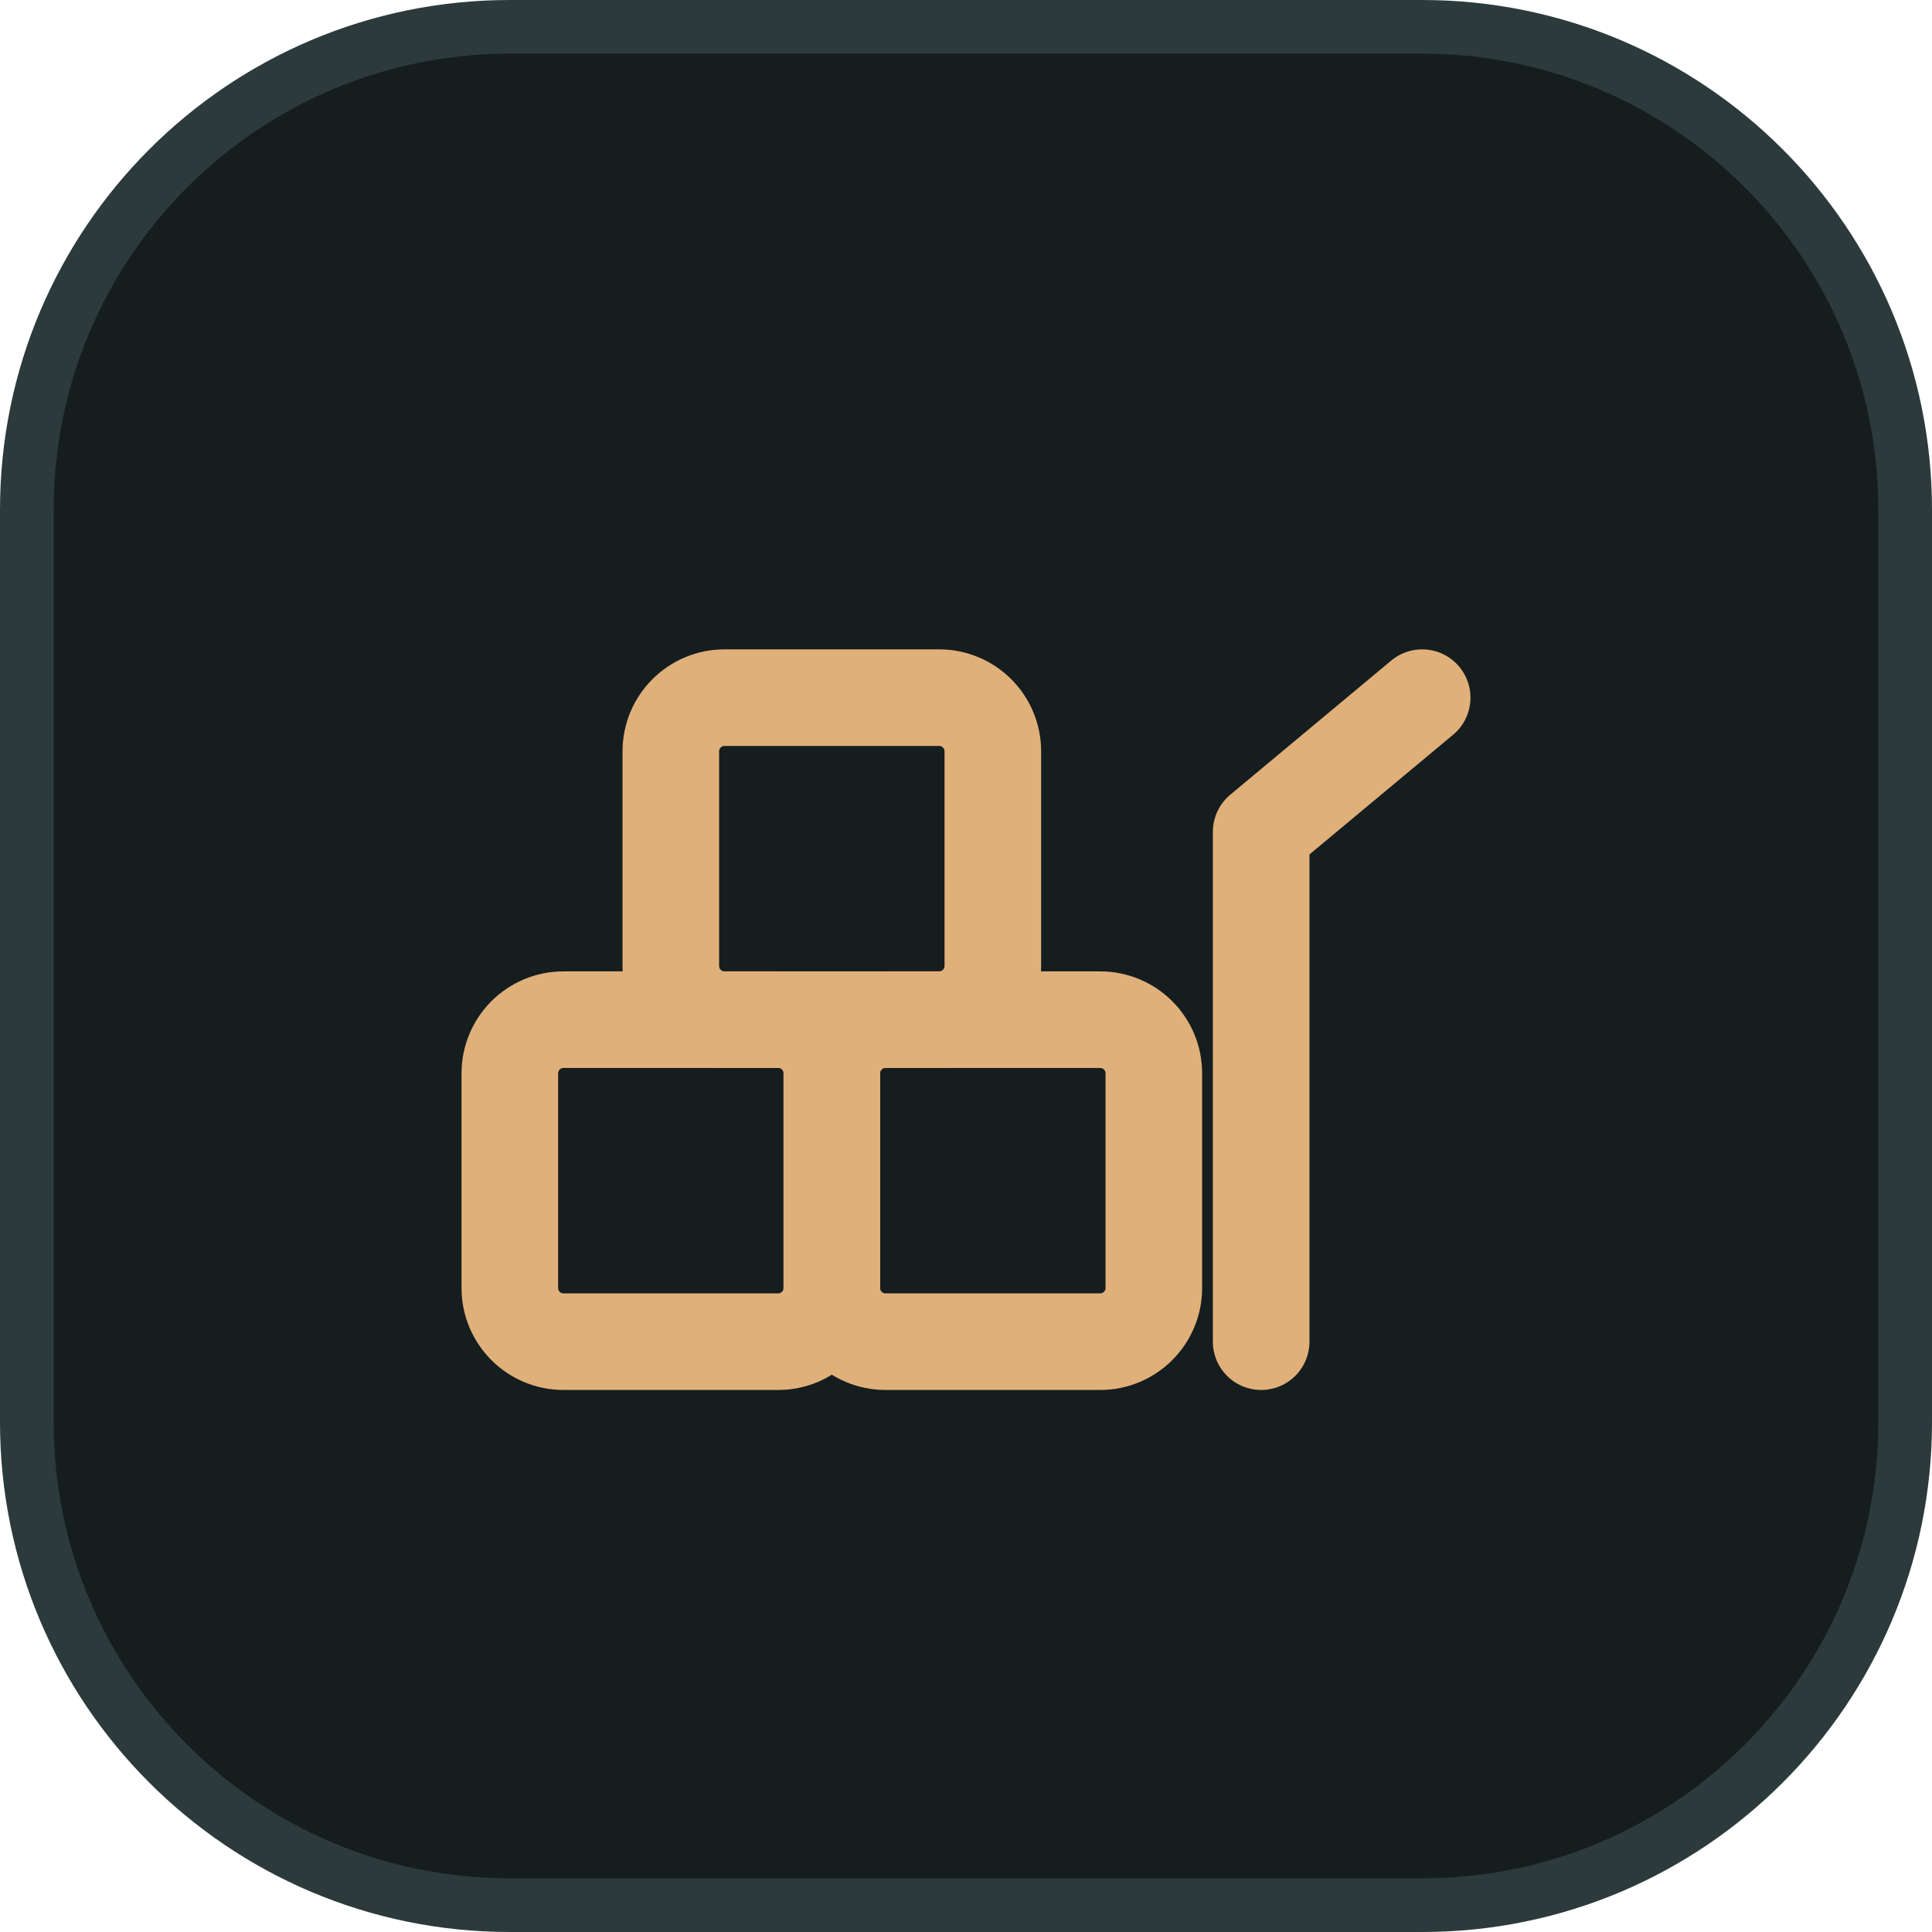
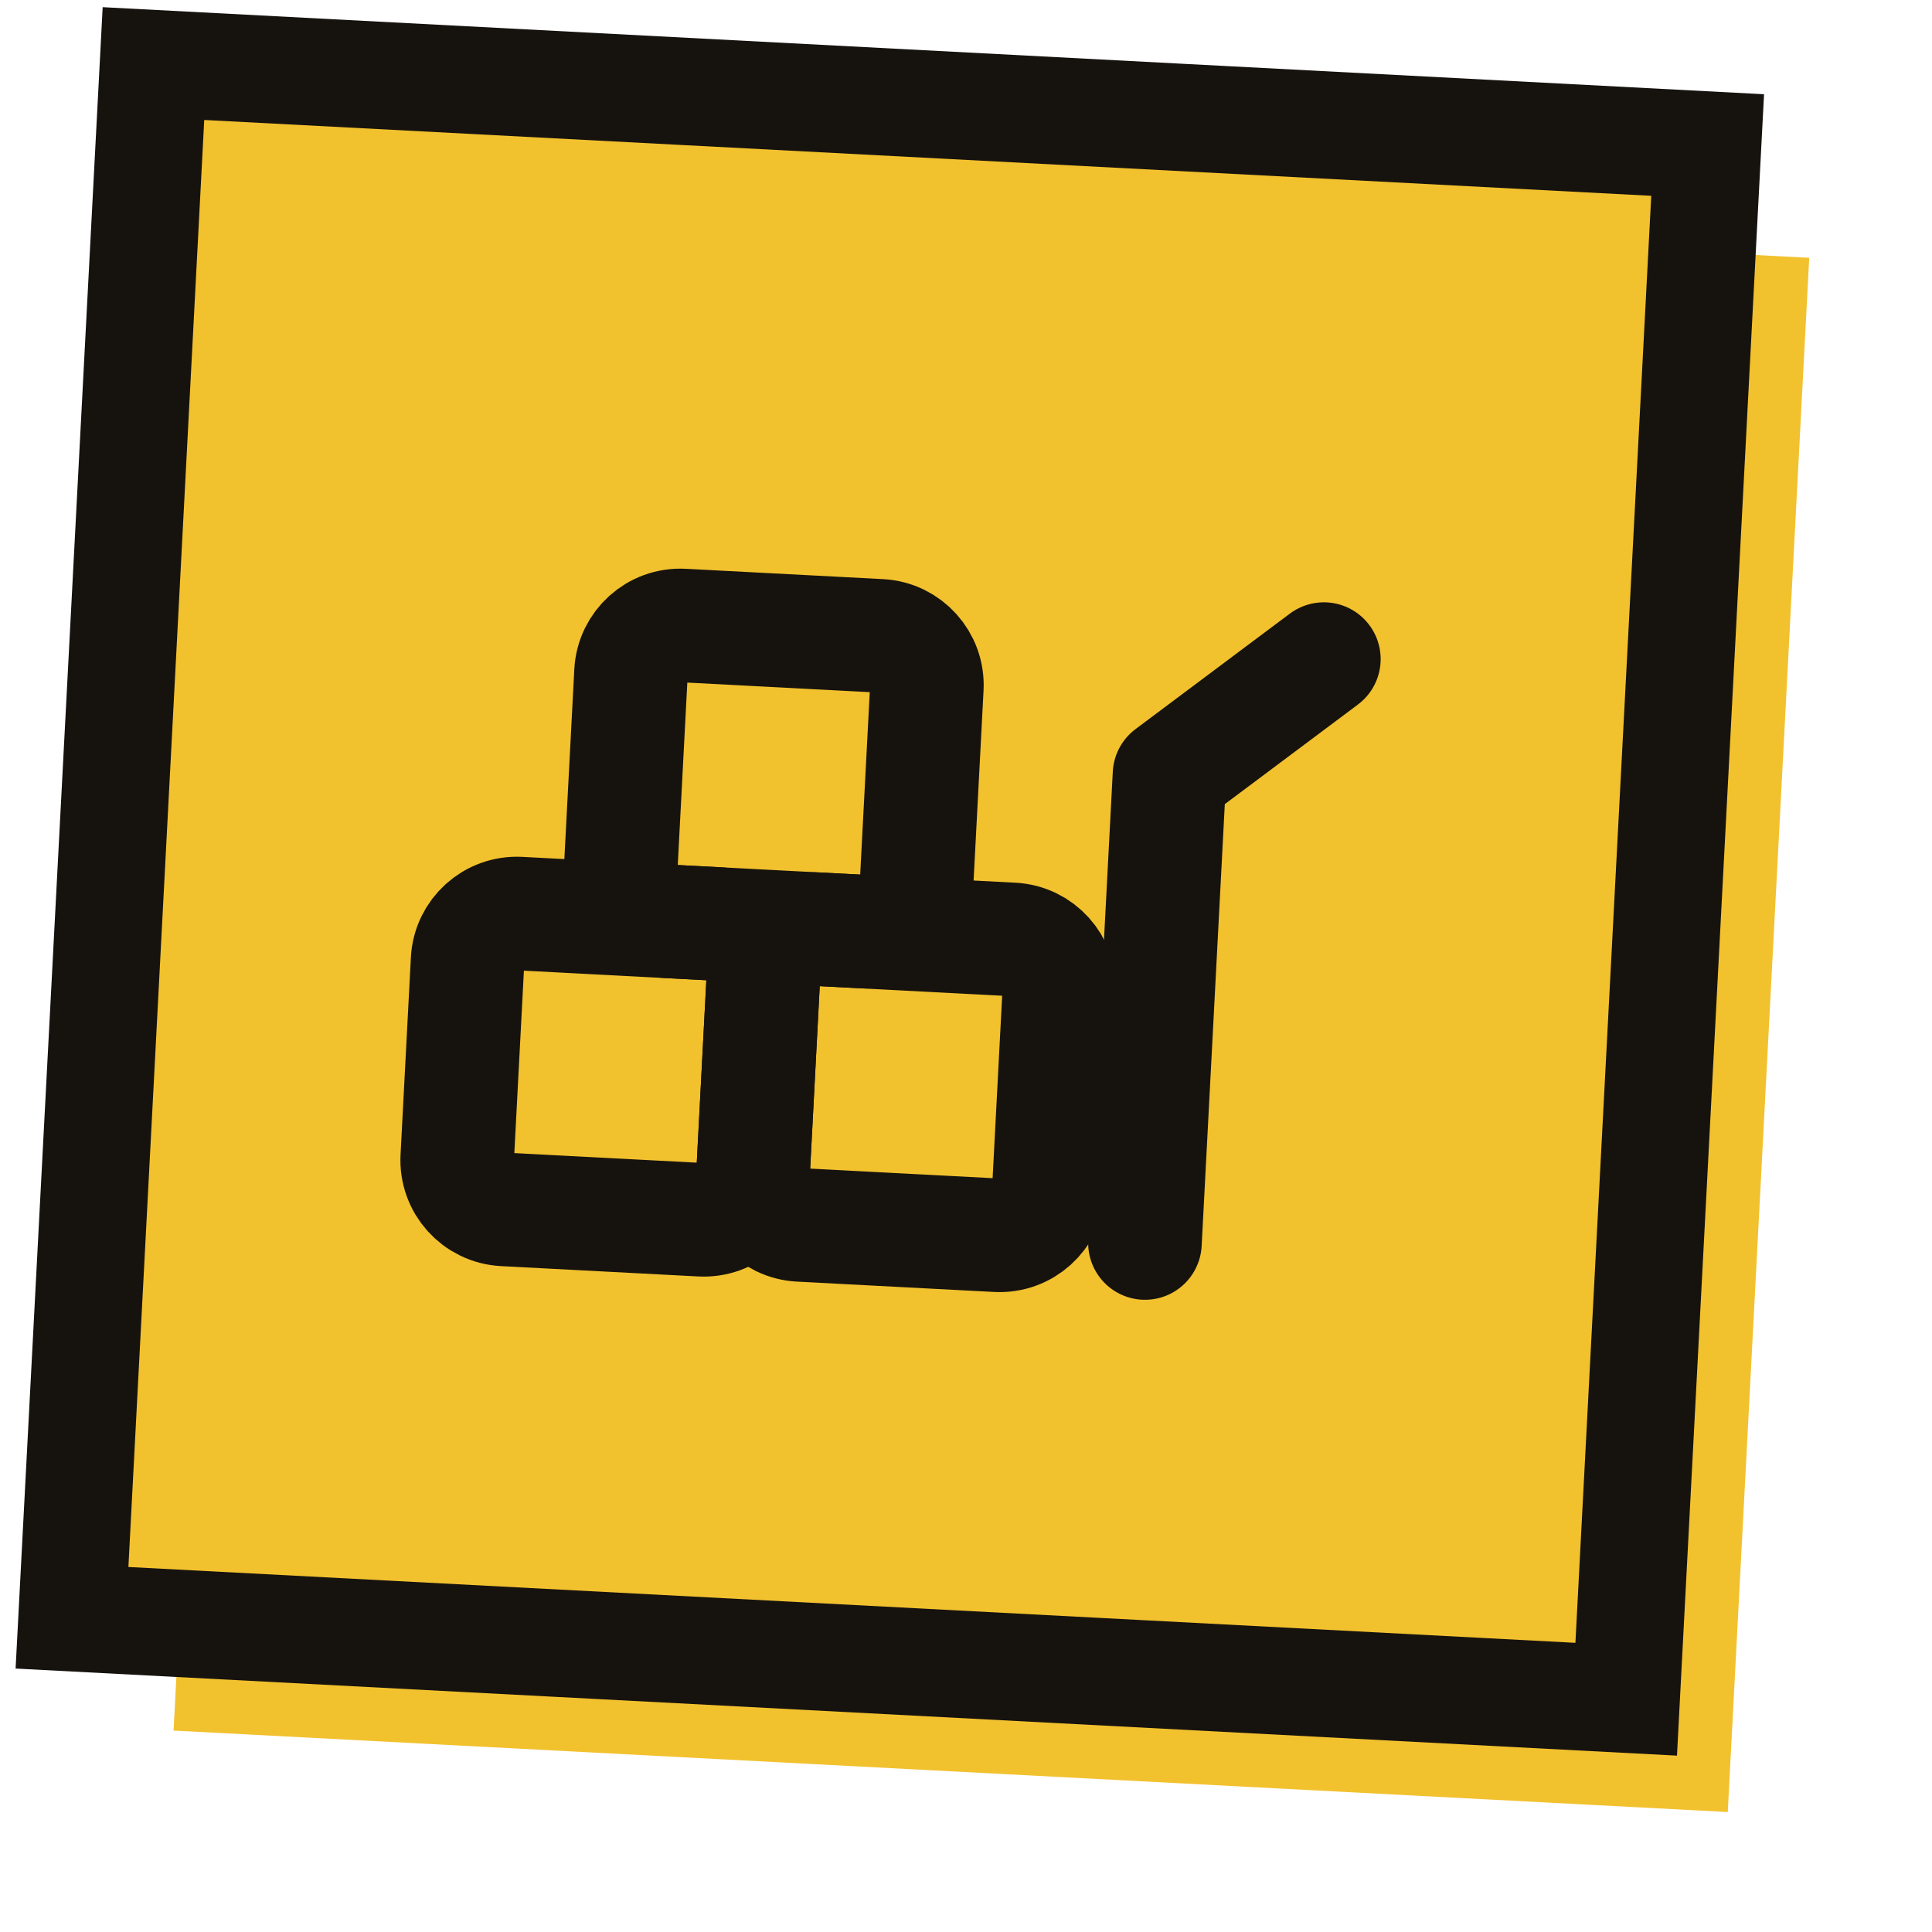
<svg xmlns="http://www.w3.org/2000/svg" viewBox="0 0 36 36" width="36" height="36" aria-hidden="true">
-   <rect x=".5" y=".5" width="35" height="35" rx="9" fill="#161d1e" stroke="#2c3a3b" />
-   <g transform="translate(6 6) scale(1)" fill="none" stroke="#e0b07a" stroke-width="1.8" stroke-linecap="round" stroke-linejoin="round">
-     <rect x="3.5" y="13" width="6" height="6" rx="1" />
-     <rect x="9.5" y="13" width="6" height="6" rx="1" />
-     <rect x="6.5" y="7" width="6" height="6" rx="1" />
-     <path d="M17.5 19V9.5l3-2.5" />
+   <g transform="rotate(3 18 18)">
+     <rect x="4" y="4" width="29" height="29" fill="#f2c12e" />
+     <rect x="2" y="2" width="29" height="29" fill="#f2c12e" stroke="#16130f" stroke-width="2" />
+     <g transform="translate(5.5 5.5) scale(0.92)" fill="none" stroke="#16130f" stroke-width="2.3" stroke-linecap="round" stroke-linejoin="round">
+       <rect x="3.5" y="13" width="6" height="6" rx="1" />
+       <rect x="9.5" y="13" width="6" height="6" rx="1" />
+       <rect x="6.5" y="7" width="6" height="6" rx="1" />
+       <path d="M17.5 19V9.5l3-2.5" />
+     </g>
  </g>
</svg>
